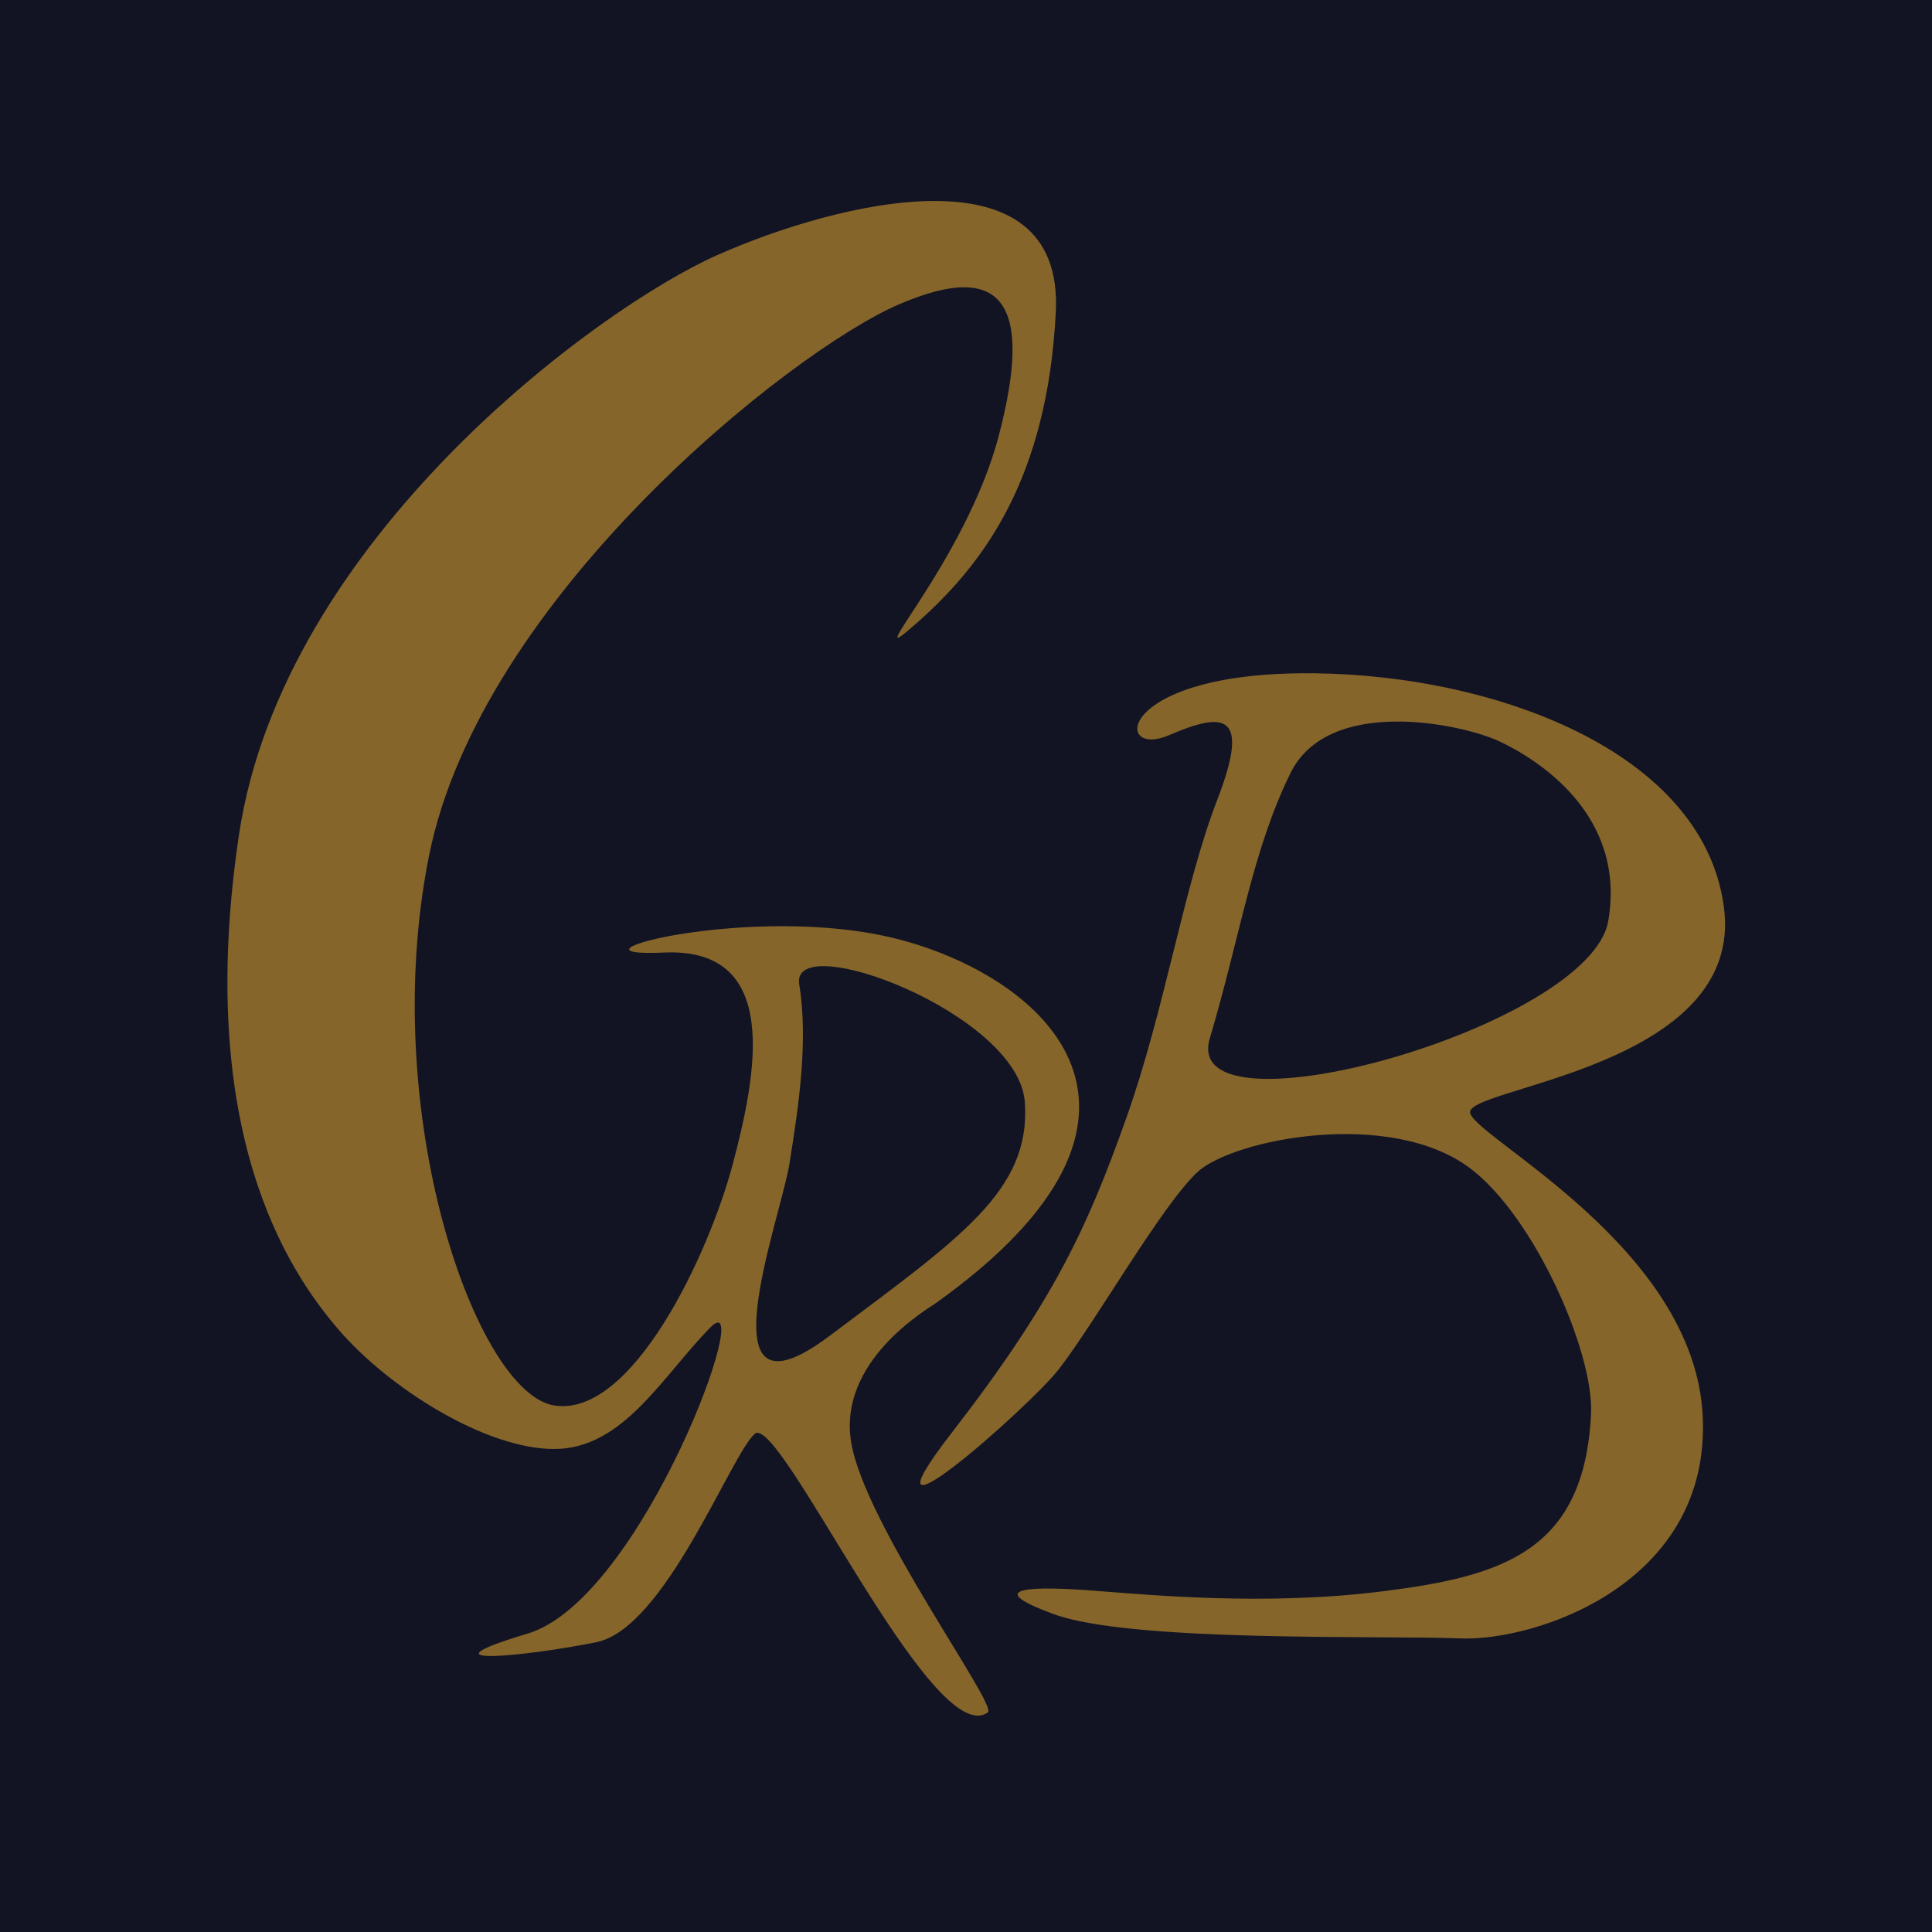
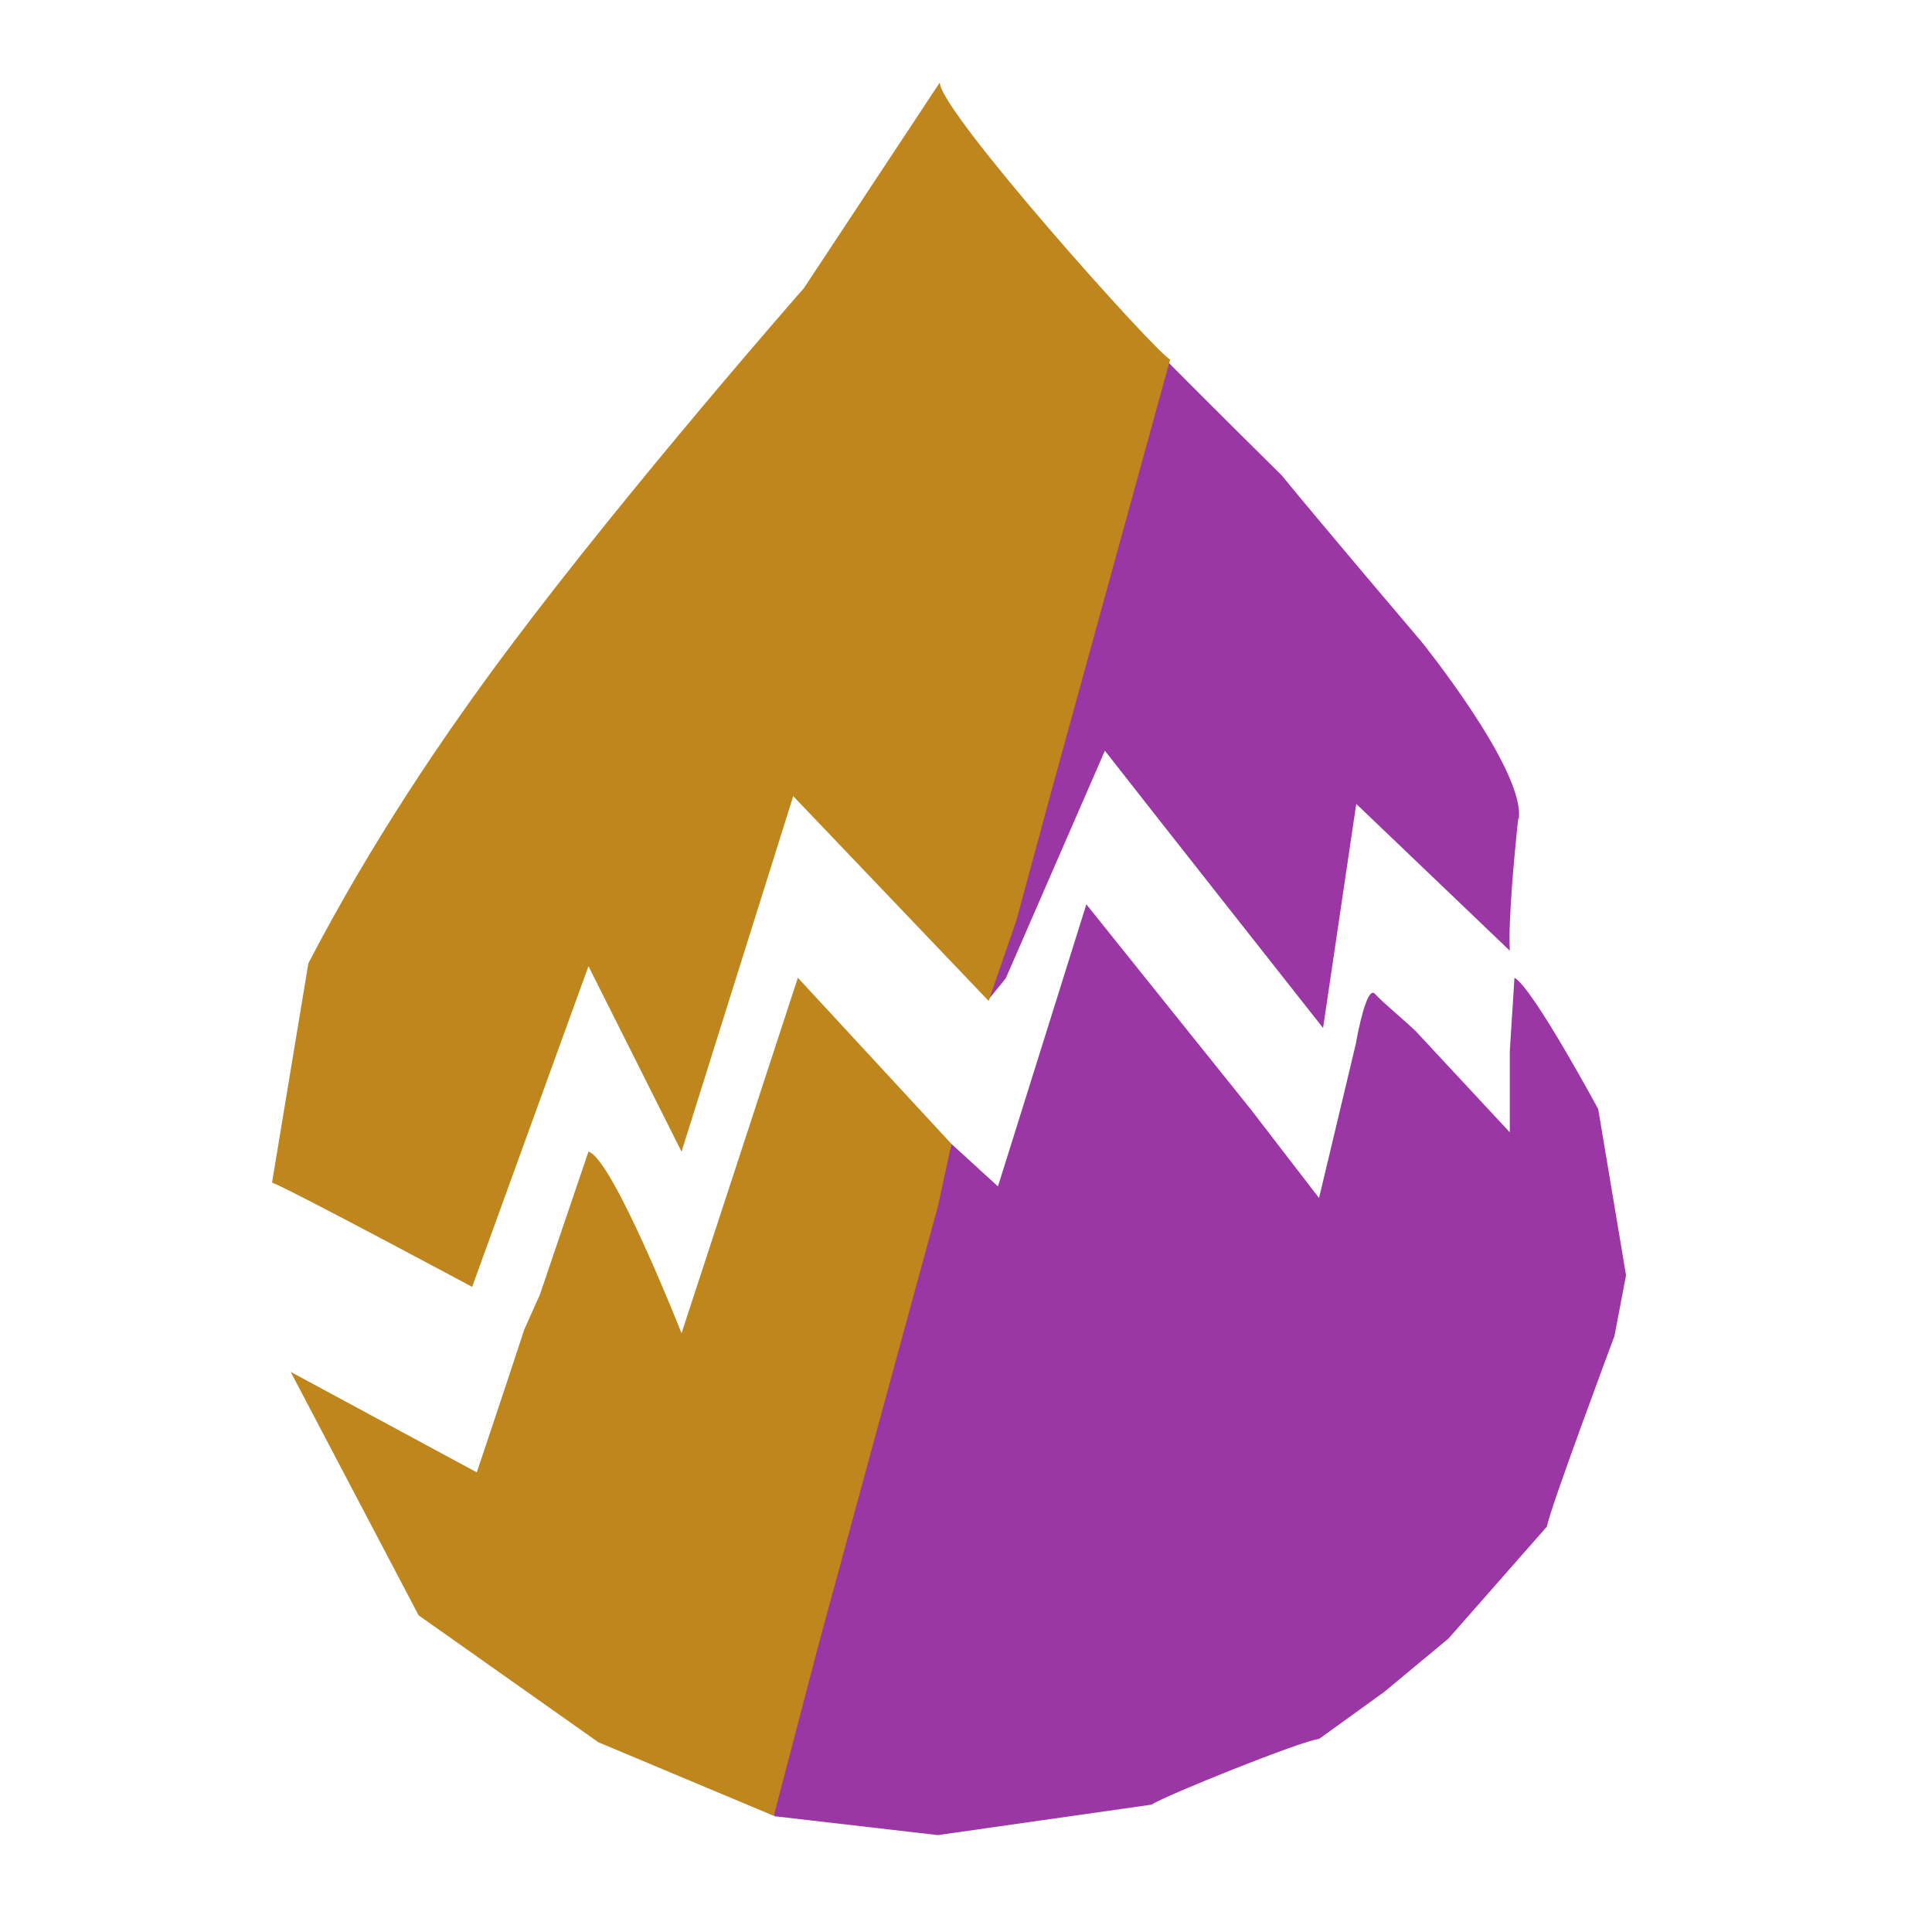
- <svg xmlns="http://www.w3.org/2000/svg" width="50px" height="50px" viewBox="0 0 50 50" version="1.1">
-   <g id="surface1">
-     <rect x="0" y="0" width="50" height="50" style="fill:rgb(7.059%,7.843%,14.118%);fill-opacity:1;stroke:none;" />
-     <path style=" stroke:none;fill-rule:nonzero;fill:rgb(52.157%,39.608%,16.471%);fill-opacity:1;" d="M 14.352 37.5 C 12.574 37.508 10.047 35.918 8.742 34.387 C 7.434 32.859 5.047 29.25 6.184 21.609 C 7.324 13.973 15.434 8 18.547 6.609 C 21.656 5.223 27.547 3.75 27.324 8.082 C 27.102 12.418 25.434 14.609 23.742 16.109 C 22.047 17.609 24.992 14.57 25.852 11.262 C 26.715 7.957 26.047 6.668 23.242 7.887 C 20.434 9.109 12.434 15.484 11.102 22.152 C 9.77 28.82 12.324 36.07 14.352 36.375 C 16.379 36.68 18.352 32.43 18.965 30.125 C 19.574 27.82 20.242 24.512 17.184 24.652 C 14.129 24.793 19.52 23.32 23.297 24.32 C 27.074 25.32 31.031 28.859 24.227 33.719 C 24 33.883 21.668 35.223 22.031 37.344 C 22.391 39.461 25.824 44.129 25.566 44.316 C 24.137 45.348 20.164 36.531 19.531 37.109 C 18.895 37.684 17.215 42.137 15.434 42.5 C 13.656 42.859 10.684 43.168 13.656 42.277 C 16.629 41.387 19.621 33.098 18.379 34.359 C 17.137 35.625 16.129 37.492 14.352 37.5 Z M 20.684 25.473 C 20.922 26.93 20.672 28.609 20.434 30.098 C 20.199 31.582 18.094 37.109 21.473 34.57 C 24.852 32.031 26.68 30.82 26.523 28.527 C 26.367 26.23 20.449 24.012 20.684 25.473 Z M 29.145 28.945 C 28.145 31.75 27.297 33.637 24.629 37.082 C 21.965 40.527 26.641 36.418 27.406 35.43 C 28.336 34.234 30.074 31.18 30.992 30.332 C 31.906 29.484 35.977 28.672 38.051 30.238 C 39.711 31.492 41.25 34.992 41.176 36.586 C 41.008 40.168 38.852 40.793 35.809 41.18 C 32.77 41.566 29.77 41.277 28.324 41.168 C 26.879 41.055 25.27 41.043 27.281 41.777 C 29.297 42.512 35.84 42.32 37.781 42.402 C 39.727 42.484 44.281 41 44.066 36.645 C 43.852 32.289 38.215 29.473 38.047 28.805 C 37.879 28.137 45.184 27.641 44.613 23.461 C 44.043 19.281 38.266 17.348 33.559 17.426 C 28.852 17.504 28.84 19.637 30.254 19.027 C 31.668 18.418 32.379 18.43 31.504 20.695 C 30.629 22.957 30.145 26.137 29.145 28.945 Z M 33.395 20.012 C 34.379 18 37.832 18.73 38.809 19.188 C 39.785 19.648 42.098 21.082 41.621 23.836 C 41.141 26.59 30.52 29.543 31.309 26.875 C 32.102 24.207 32.406 22.027 33.395 20.012 Z M 33.395 20.012 " />
-   </g>
+ <svg xmlns="http://www.w3.org/2000/svg" viewBox="0 0 500 500">
+   <path id="Sélection #1" stroke-width="1" d="M 301.623 93.043 C 301.623 93.043 313.849 105.39 331.729 123.043 C 340.911 134.354 367.856 166.043 367.856 166.043 C 367.856 166.043 393.627 197.963 393.121 211.033 C 392.881 217.613 393.342 207.645 392.692 213.885 C 391.897 221.665 390.316 238.343 390.737 246.043 L 350.997 208.043 L 342.411 266.043 C 342.411 266.043 297.594 209.218 285.943 194.284 L 260.302 253.171 L 255.82 258.674 L 267.205 219.043 L 279.248 175.043 L 301.623 93.043 Z M 281.15 234.043 L 323.721 287.133 L 341.363 310.043 L 344.47 297.043 L 350.875 270.186 C 351.357 267.386 353.764 254.893 355.838 257.213 C 357.878 259.494 364.135 264.593 366.556 267.043 L 390.737 293.043 L 390.737 272.043 L 391.941 253.043 C 396.65 255.553 413.618 287.043 413.618 287.043 L 420.819 330.033 L 417.821 345.763 C 417.821 345.763 400.636 391.773 400.371 395.043 L 374.877 424.043 L 358.222 437.873 L 341.363 450.043 C 337.028 450.413 301.502 464.703 298.01 467.043 L 242.711 474.923 L 200.466 470.043 L 198.057 467.043 L 204.861 447.043 L 214.495 412.043 L 234.967 337.043 L 246.227 296.043 L 258.27 307.043 L 281.15 234.043 Z" style="fill: rgb(155, 54, 165);" />
+   <path id="Sélection" stroke-width="1" d="M 208.068 74.548 L 243.225 21.333 C 242.852 28.373 298.961 91.113 302.827 93.043 L 289.074 143.043 L 272.022 205.043 L 263.087 238.043 L 255.861 259.043 L 205.283 206.043 L 176.381 298.043 L 152.296 250.043 L 122.19 333.043 C 122.19 333.043 75.296 307.893 70.407 306.043 L 79.804 249.3 C 96.205 217.806 114.798 190.348 131.739 167.709 C 163.301 125.53 208.068 74.548 208.068 74.548 Z M 206.487 253.043 L 246.227 296.043 L 242.771 312.043 L 233.763 345.043 L 212.002 425.043 L 200.259 469.935 L 154.874 450.904 L 108.341 418.043 L 75.224 355.043 L 123.394 381.043 L 130.415 360.043 L 135.701 344.043 L 139.723 335.043 L 152.296 298.043 C 158.522 299.753 176.381 345.043 176.381 345.043 L 206.487 253.043 Z" style="fill: rgb(190, 134, 29);" />
</svg>
